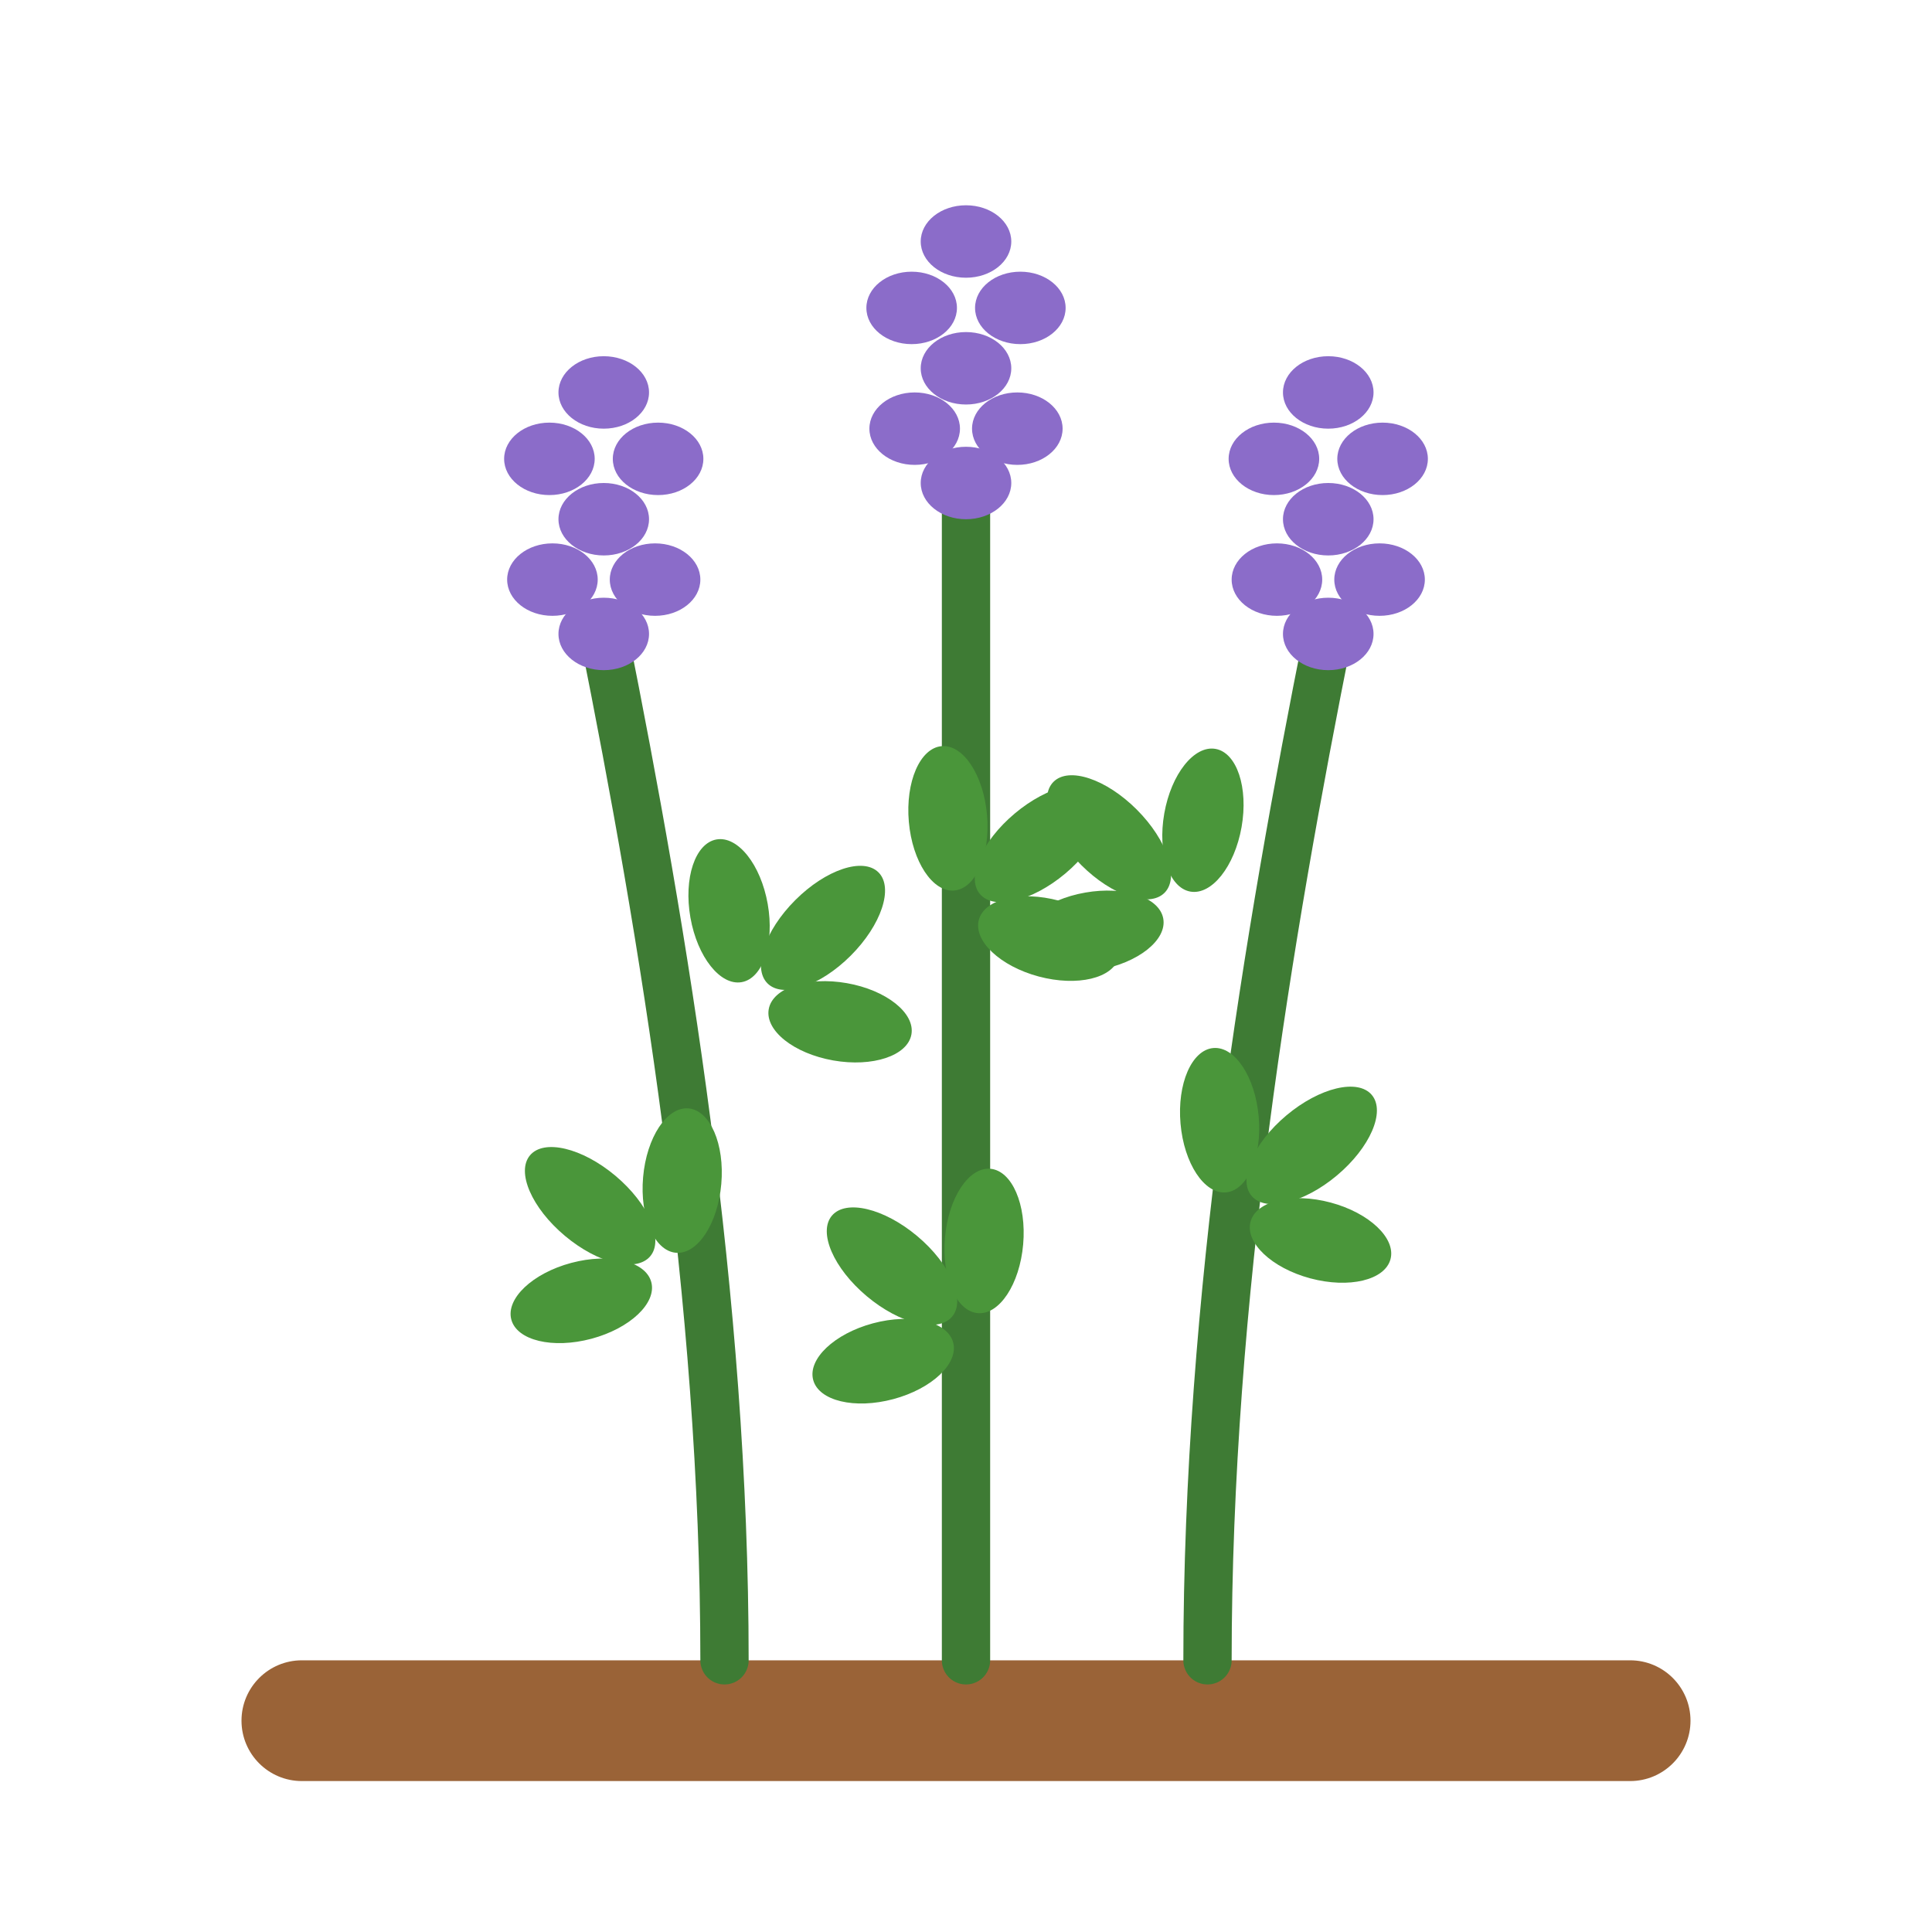
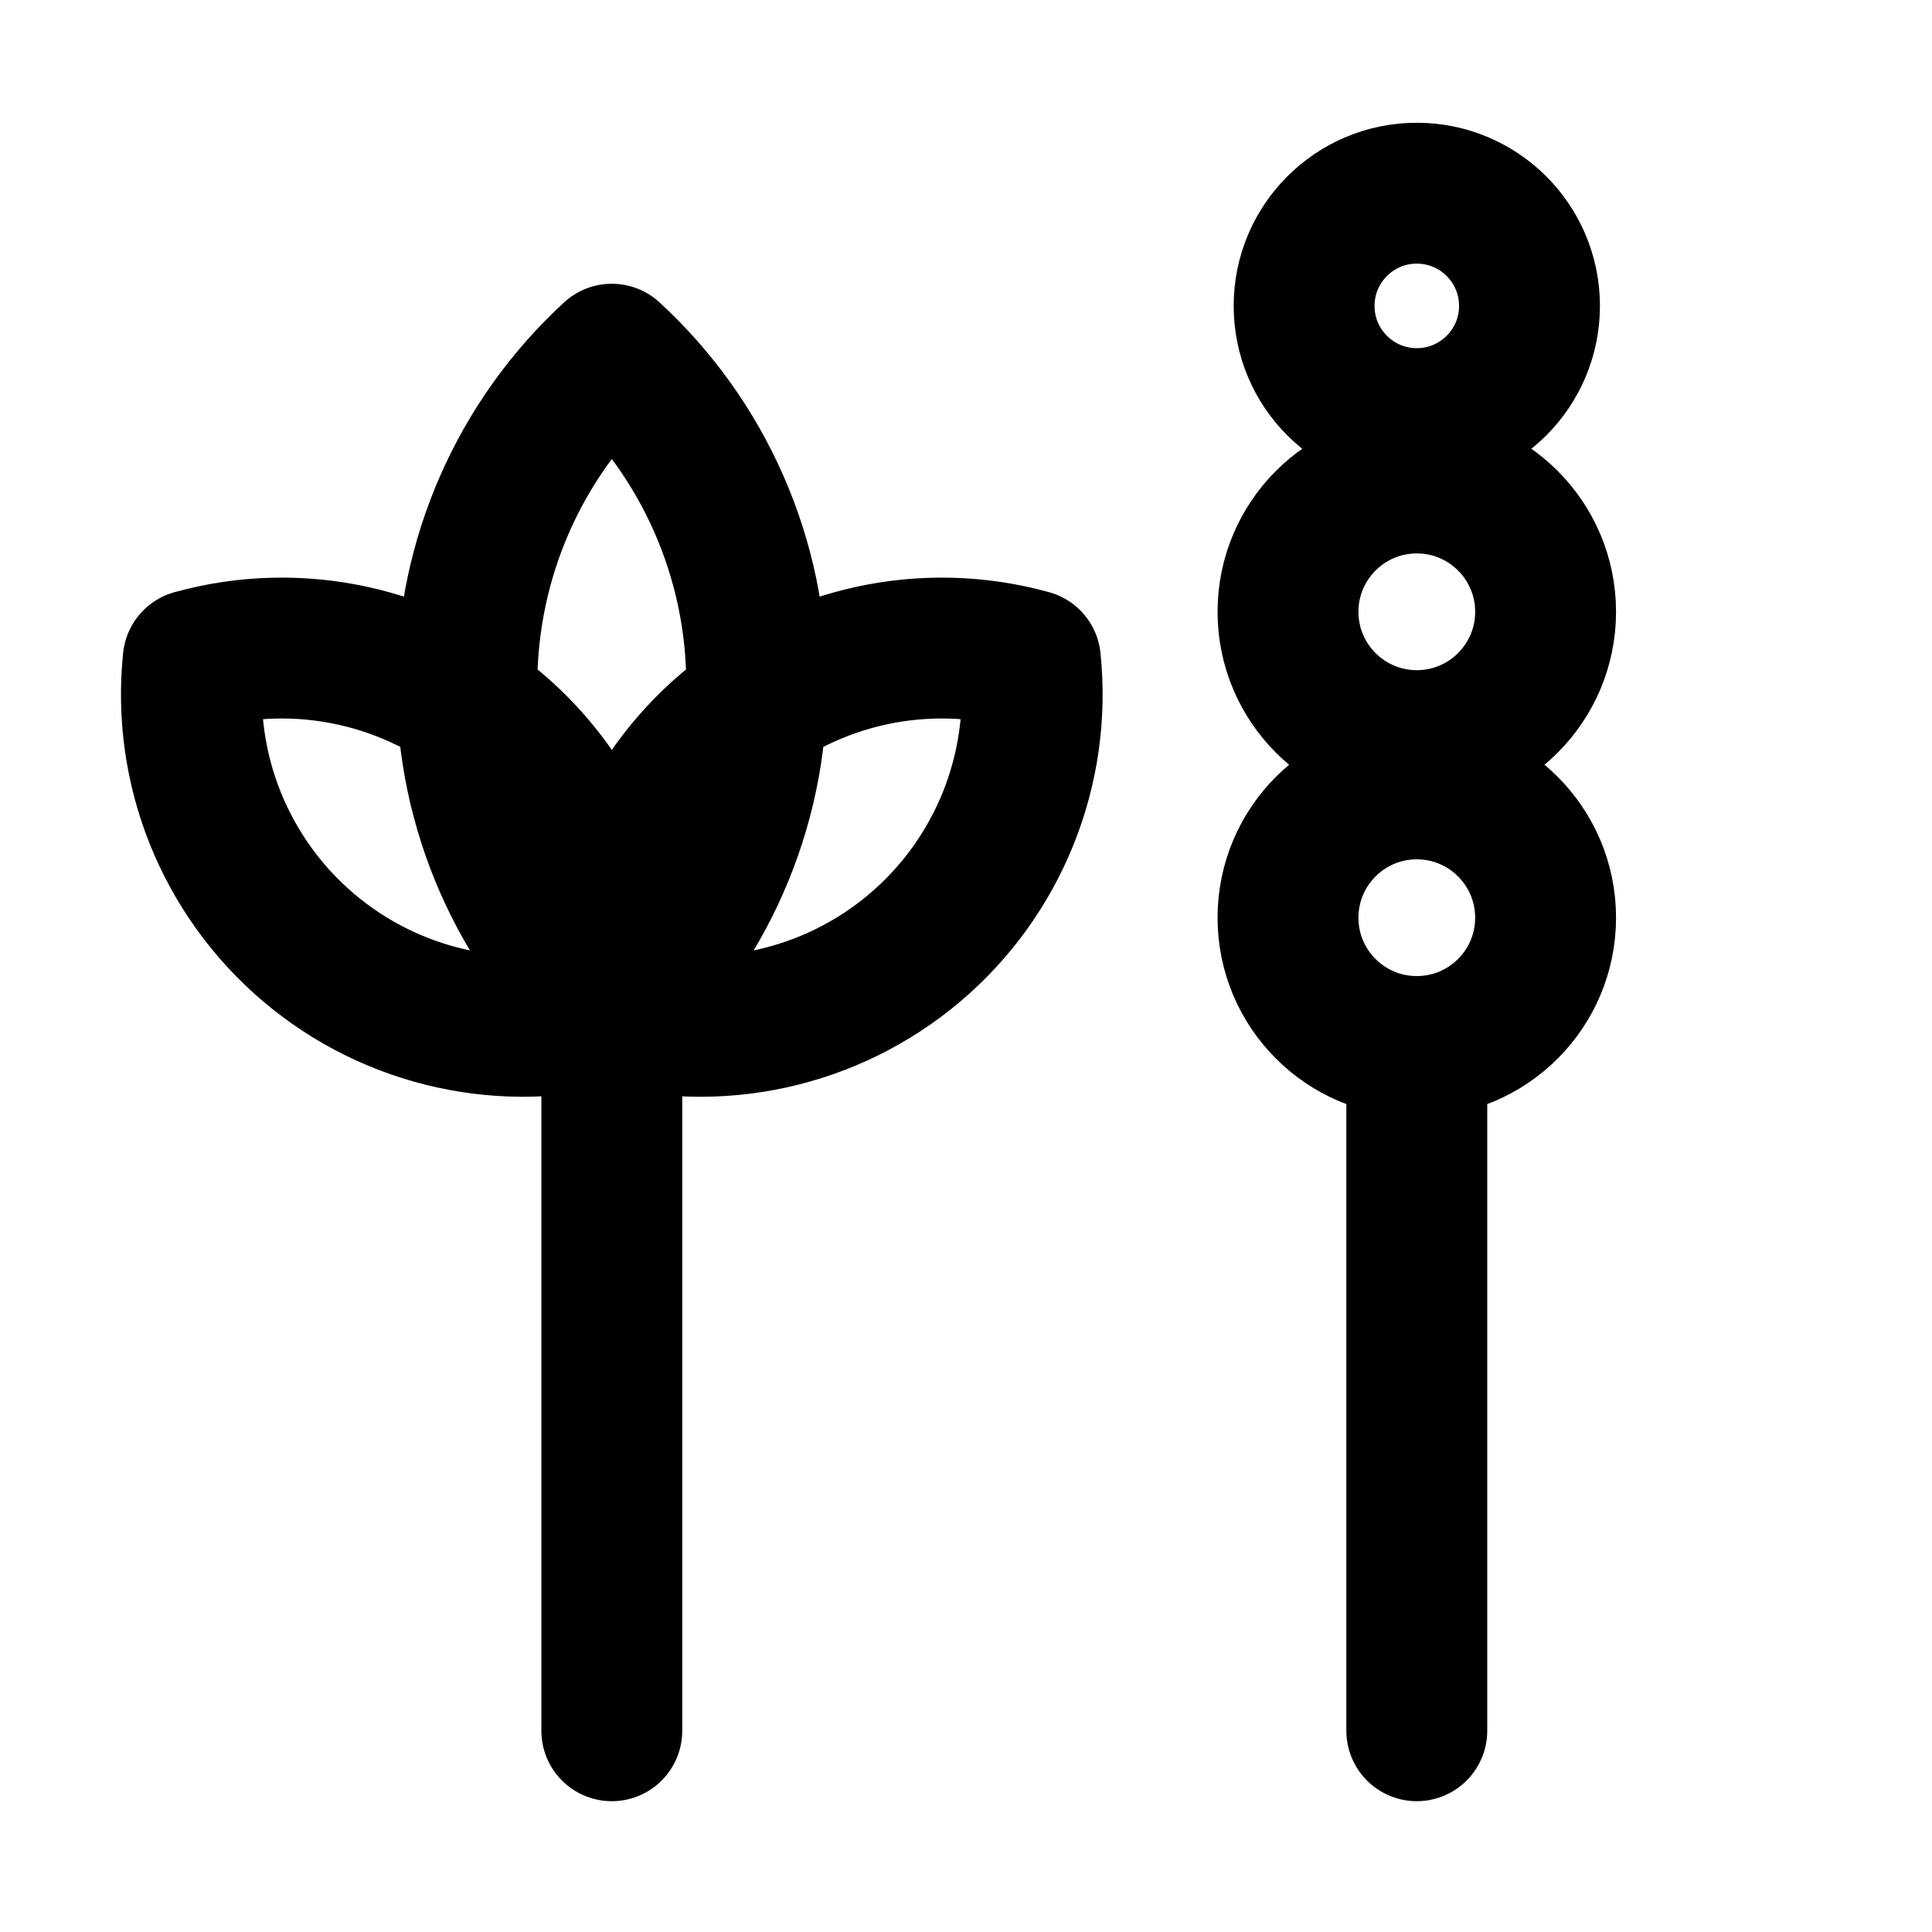
- <svg xmlns="http://www.w3.org/2000/svg" viewBox="0 0 64 64">
-   <rect x="8" y="55" width="48" height="4" rx="2" fill="#9a6337" />
-   <path d="M24 55c0-12-2-24-4-34M32 55V16M40 55c0-12 2-24 4-34" fill="none" stroke="#3e7b34" stroke-width="1.6" stroke-linecap="round" stroke-linejoin="round" />
-   <g transform="translate(22 42) rotate(-50)" fill="#4a963a">
-     <ellipse cx="0" cy="-3.2" rx="1.3" ry="2.6" />
-     <ellipse cx="-2.6" cy="-1.4" rx="1.3" ry="2.4" transform="rotate(-55 -2.6 -1.4)" />
-     <ellipse cx="2.6" cy="-1.4" rx="1.3" ry="2.4" transform="rotate(55 2.6 -1.4)" />
-   </g>
-   <g transform="translate(25 33) rotate(45)" fill="#4a963a">
-     <ellipse cx="0" cy="-3.2" rx="1.3" ry="2.6" />
-     <ellipse cx="-2.6" cy="-1.4" rx="1.3" ry="2.4" transform="rotate(-55 -2.6 -1.4)" />
-     <ellipse cx="2.6" cy="-1.4" rx="1.3" ry="2.4" transform="rotate(55 2.6 -1.4)" />
-   </g>
-   <g transform="translate(32 44) rotate(-50)" fill="#4a963a">
-     <ellipse cx="0" cy="-3.2" rx="1.3" ry="2.6" />
-     <ellipse cx="-2.6" cy="-1.4" rx="1.3" ry="2.4" transform="rotate(-55 -2.6 -1.4)" />
-     <ellipse cx="2.6" cy="-1.4" rx="1.3" ry="2.4" transform="rotate(55 2.6 -1.4)" />
-   </g>
-   <g transform="translate(32 30) rotate(50)" fill="#4a963a">
-     <ellipse cx="0" cy="-3.2" rx="1.3" ry="2.6" />
-     <ellipse cx="-2.6" cy="-1.4" rx="1.3" ry="2.4" transform="rotate(-55 -2.6 -1.4)" />
-     <ellipse cx="2.6" cy="-1.4" rx="1.3" ry="2.4" transform="rotate(55 2.6 -1.4)" />
-   </g>
-   <g transform="translate(41 40) rotate(50)" fill="#4a963a">
-     <ellipse cx="0" cy="-3.2" rx="1.3" ry="2.6" />
-     <ellipse cx="-2.6" cy="-1.4" rx="1.3" ry="2.4" transform="rotate(-55 -2.6 -1.4)" />
-     <ellipse cx="2.6" cy="-1.4" rx="1.3" ry="2.4" transform="rotate(55 2.6 -1.4)" />
-   </g>
-   <g transform="translate(39 30) rotate(-45)" fill="#4a963a">
-     <ellipse cx="0" cy="-3.2" rx="1.3" ry="2.6" />
-     <ellipse cx="-2.6" cy="-1.4" rx="1.3" ry="2.4" transform="rotate(-55 -2.6 -1.4)" />
-     <ellipse cx="2.6" cy="-1.4" rx="1.3" ry="2.4" transform="rotate(55 2.6 -1.4)" />
-   </g>
-   <g fill="#8b6cc9">
-     <ellipse cx="20" cy="13" rx="1.5" ry="1.2" />
-     <ellipse cx="18.2" cy="15.2" rx="1.5" ry="1.2" />
-     <ellipse cx="21.8" cy="15.2" rx="1.5" ry="1.2" />
-     <ellipse cx="20" cy="17.2" rx="1.5" ry="1.2" />
-     <ellipse cx="18.3" cy="19.2" rx="1.5" ry="1.2" />
-     <ellipse cx="21.7" cy="19.2" rx="1.5" ry="1.2" />
-     <ellipse cx="20" cy="21" rx="1.5" ry="1.2" />
-   </g>
-   <g fill="#8b6cc9">
-     <ellipse cx="32" cy="8" rx="1.5" ry="1.2" />
-     <ellipse cx="30.2" cy="10.2" rx="1.5" ry="1.2" />
-     <ellipse cx="33.8" cy="10.2" rx="1.5" ry="1.2" />
-     <ellipse cx="32" cy="12.2" rx="1.5" ry="1.2" />
-     <ellipse cx="30.3" cy="14.2" rx="1.5" ry="1.2" />
-     <ellipse cx="33.7" cy="14.2" rx="1.5" ry="1.2" />
-     <ellipse cx="32" cy="16" rx="1.5" ry="1.2" />
-   </g>
-   <g fill="#8b6cc9">
-     <ellipse cx="44" cy="13" rx="1.5" ry="1.2" />
-     <ellipse cx="42.2" cy="15.2" rx="1.5" ry="1.2" />
-     <ellipse cx="45.8" cy="15.2" rx="1.5" ry="1.2" />
-     <ellipse cx="44" cy="17.2" rx="1.5" ry="1.2" />
-     <ellipse cx="42.3" cy="19.2" rx="1.5" ry="1.2" />
-     <ellipse cx="45.7" cy="19.2" rx="1.5" ry="1.2" />
-     <ellipse cx="44" cy="21" rx="1.5" ry="1.2" />
-   </g>
+ <svg xmlns="http://www.w3.org/2000/svg" viewBox="0 0 24 24" fill="none" stroke="currentColor" stroke-width="1.75" stroke-linecap="round" stroke-linejoin="round">
+   <path d="M7.6 21.5V12.6M7.6 12.6A4.122 4.122 0 0 1 2.4 8.2A4.122 4.122 0 0 1 7.6 12.6ZM7.6 12.6A5.569 5.569 0 0 1 7.6 4.4A5.569 5.569 0 0 1 7.6 12.6ZM7.6 12.6A4.122 4.122 0 0 1 12.8 8.2A4.122 4.122 0 0 1 7.6 12.6ZM17.6 21.5V13.2M16 11.4a1.6 1.6 0 1 0 3.2 0a1.6 1.6 0 1 0 -3.2 0ZM16 7.6a1.6 1.6 0 1 0 3.2 0a1.6 1.6 0 1 0 -3.2 0ZM16.2 3.8a1.4 1.4 0 1 0 2.8 0a1.4 1.4 0 1 0 -2.8 0Z" />
</svg>
